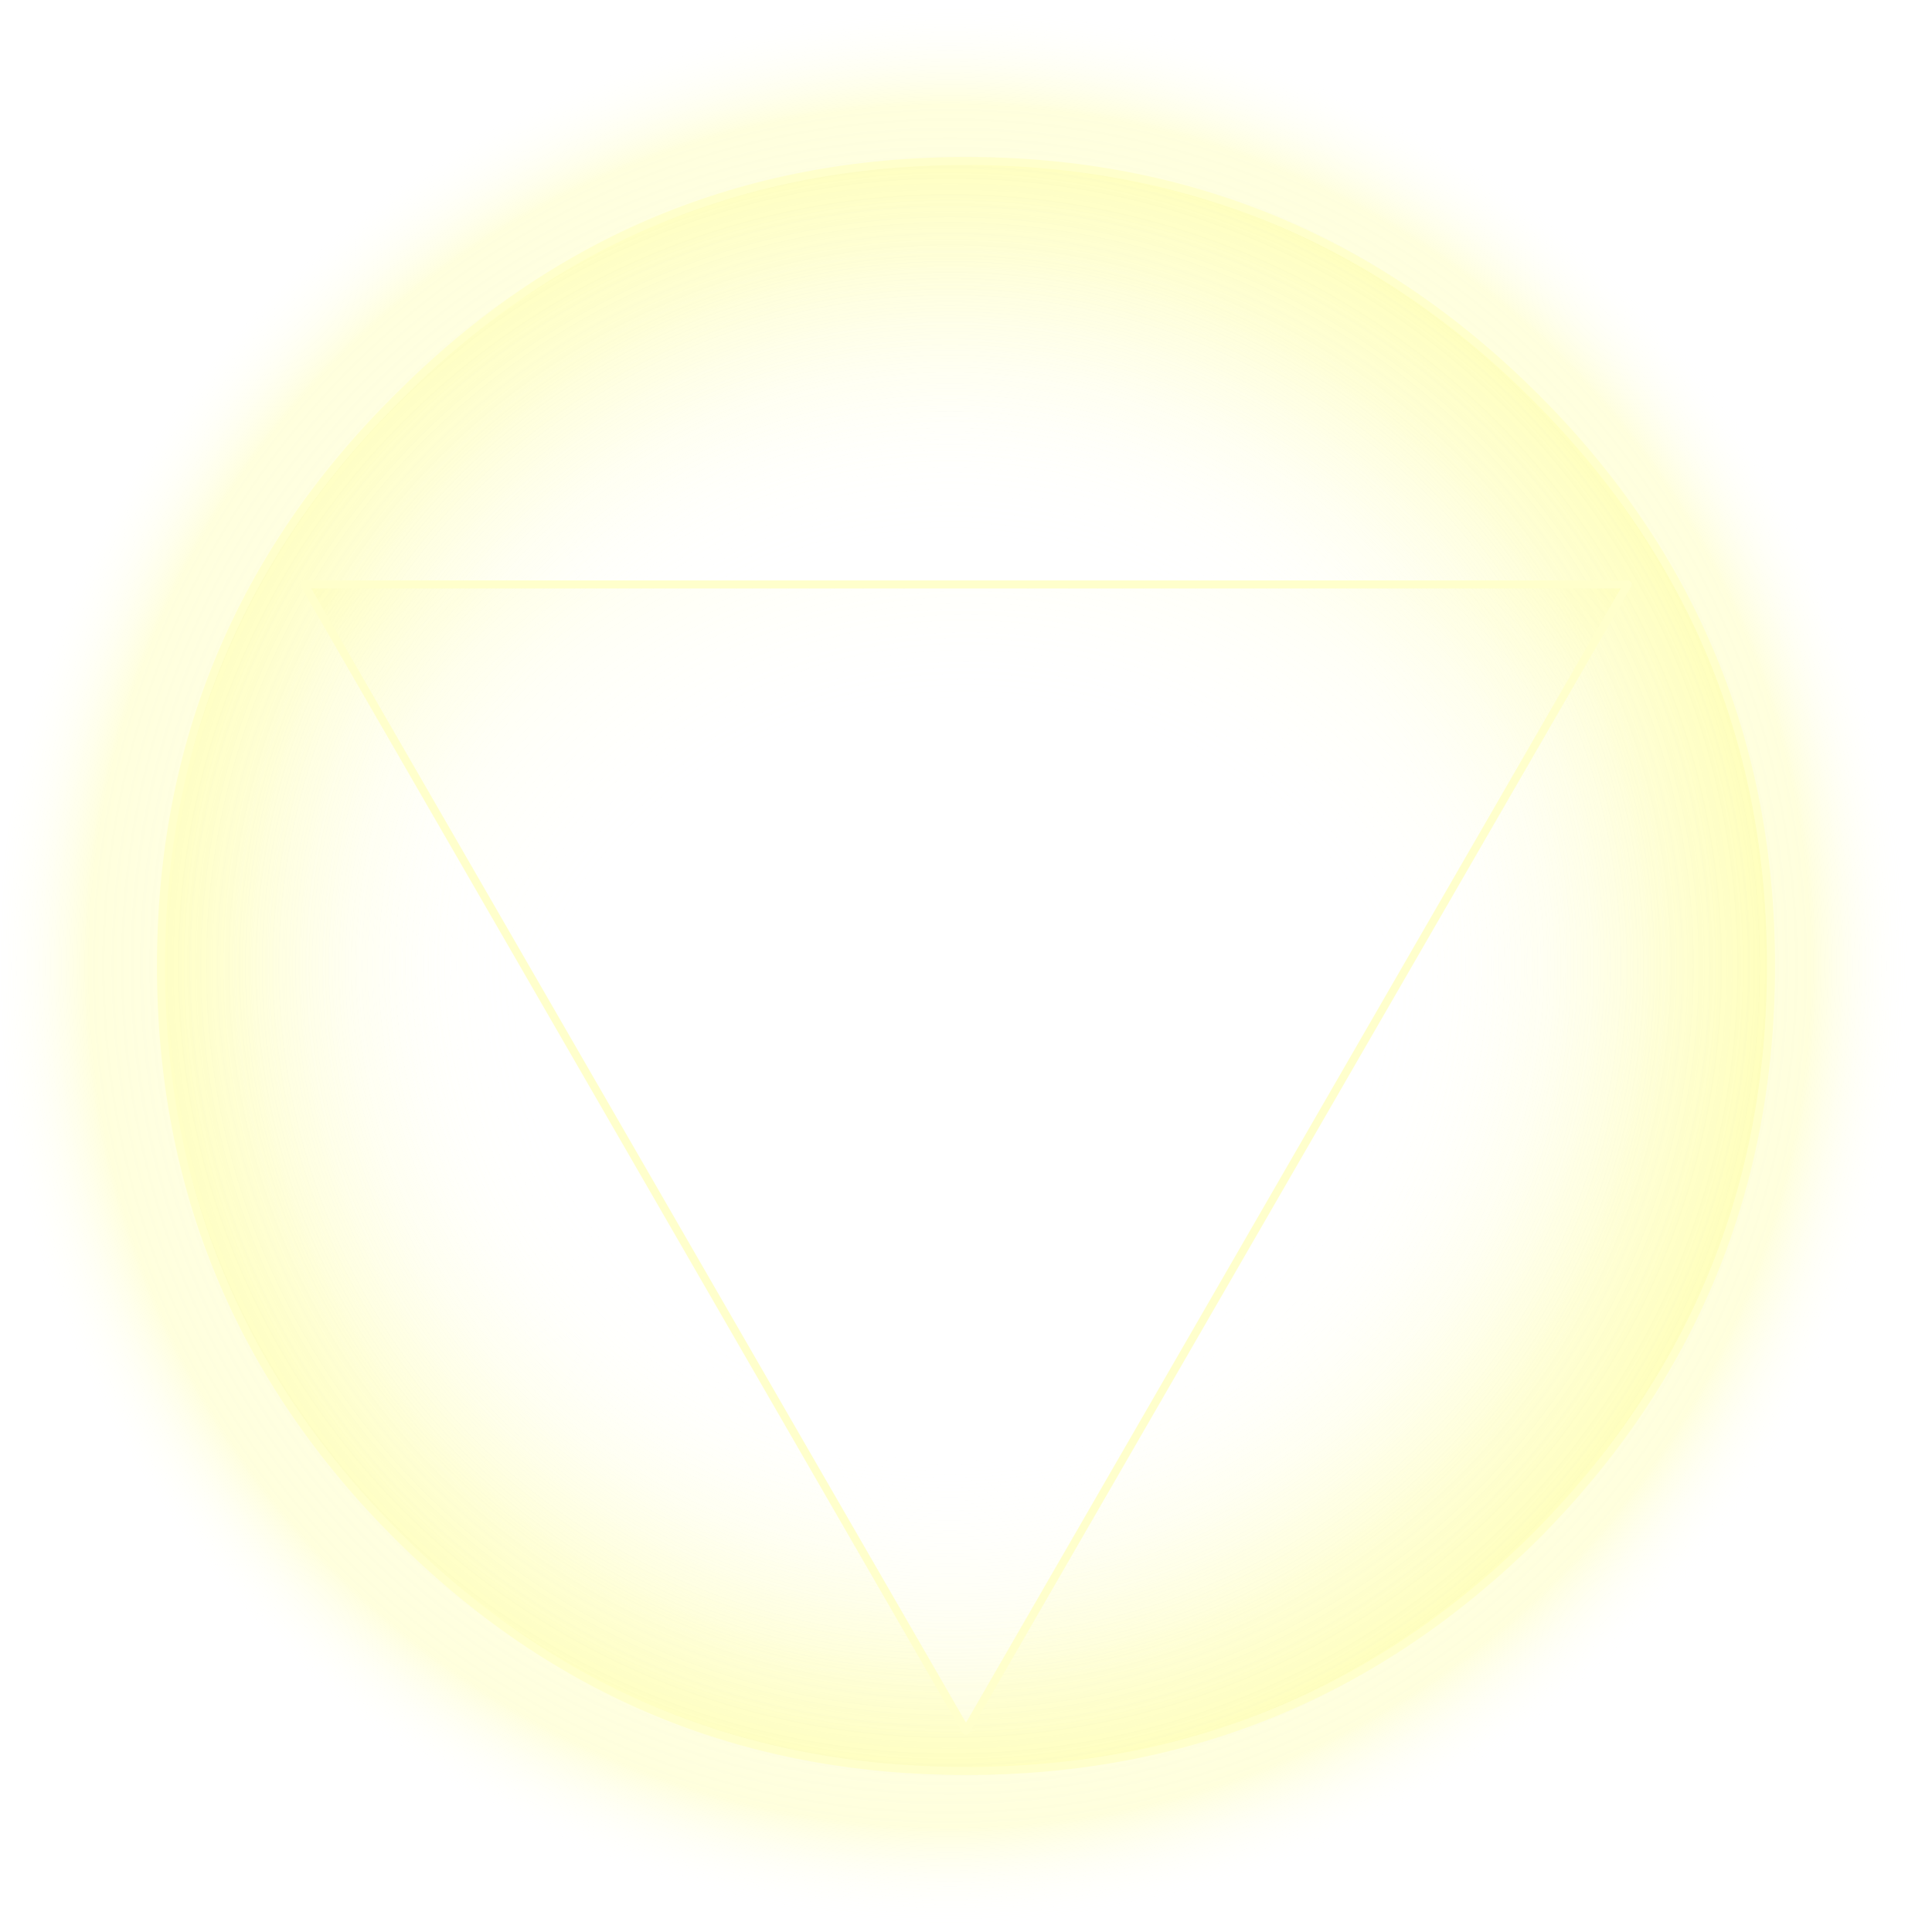
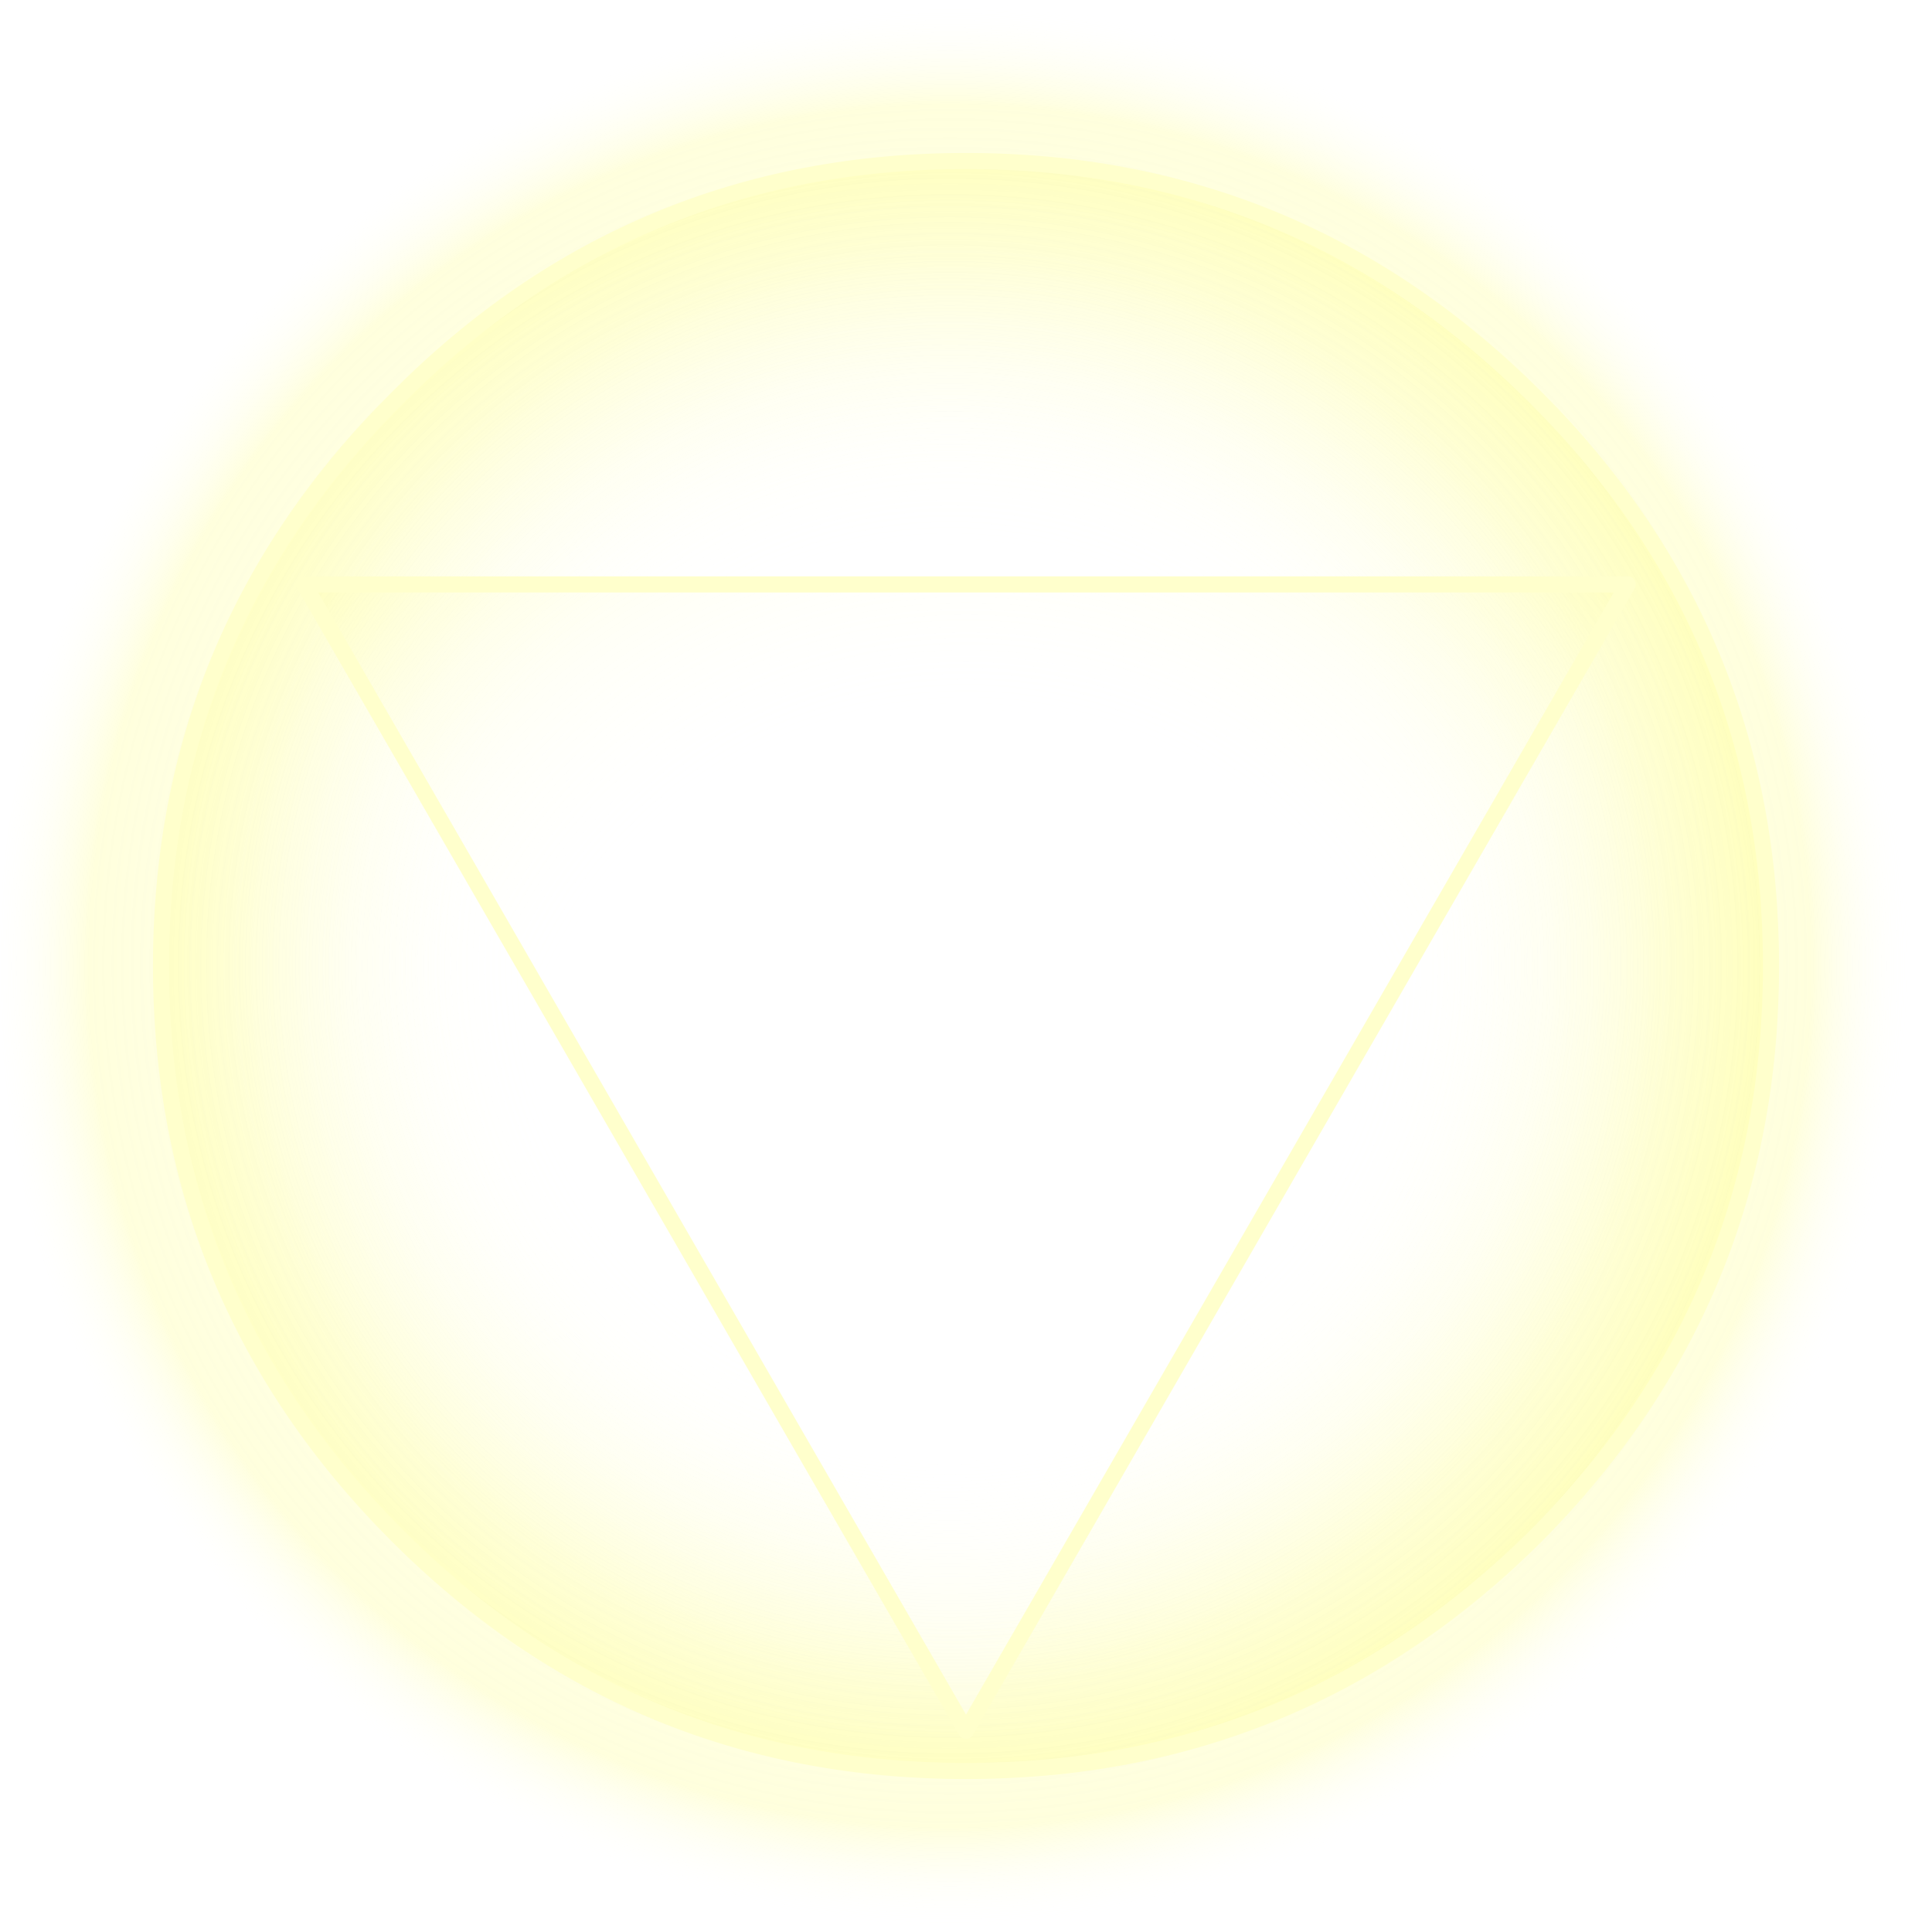
- <svg xmlns="http://www.w3.org/2000/svg" height="60.0px" width="60.0px" version="1.1" id="svg33">
-   <g transform="matrix(1.0, 0.0, 0.0, 1.0, 30.0, 30.0)" id="g10">
-     <path d="M30.0 0.0 Q30.0 12.35 21.2 21.2 12.35 30.0 0.0 30.0 -12.4 30.0 -21.2 21.2 -30.05 12.35 -30.0 0.0 -30.05 -12.4 -21.2 -21.2 -12.4 -30.0 0.0 -30.0 12.35 -30.0 21.2 -21.2 30.0 -12.4 30.0 0.0" fill="url(#gradient0)" fill-rule="evenodd" stroke="none" id="path2" />
-     <path d="M17.7 -17.65 Q25.0 -10.35 25.0 0.0 25.0 10.35 17.7 17.7 10.35 25.0 0.0 25.0 -10.35 25.0 -17.65 17.7 -25.0 10.35 -25.0 0.0 -25.0 -10.35 -17.65 -17.65 -10.35 -25.0 0.0 -25.0 10.35 -25.0 17.7 -17.65 M0.0 23.75 L20.55 -11.85 -20.55 -11.85 0.0 23.75" fill="url(#gradient1)" fill-rule="evenodd" stroke="none" id="path4" />
-     <path d="M0.0 23.75 L-20.55 -11.85 20.55 -11.85 0.0 23.75" fill="url(#gradient2)" fill-rule="evenodd" stroke="none" id="path6" />
-     <path d="M17.7 -17.65 Q25.0 -10.35 25.0 0.0 25.0 10.35 17.7 17.7 10.35 25.0 0.0 25.0 -10.35 25.0 -17.65 17.7 -25.0 10.35 -25.0 0.0 -25.0 -10.35 -17.65 -17.65 -10.35 -25.0 0.0 -25.0 10.35 -25.0 17.7 -17.65 M0.0 23.75 L-20.55 -11.85 20.55 -11.85 0.0 23.75" fill="none" stroke="#ffffcc" stroke-linecap="round" stroke-linejoin="round" stroke-width="0.05" id="path8" style="stroke-width:0.25;stroke-miterlimit:4;stroke-dasharray:none" />
+ <svg xmlns="http://www.w3.org/2000/svg" xmlns:ns1="https://www.free-decompiler.com/flash" ns1:objectType="shape" height="60.0px" width="60.0px">
+   <g transform="matrix(1.0, 0.0, 0.0, 1.0, 30.0, 30.0)">
+     <path d="M30.0 0.0 Q30.0 12.35 21.2 21.2 12.35 30.0 0.0 30.0 -12.4 30.0 -21.2 21.2 -30.05 12.35 -30.0 0.0 -30.05 -12.4 -21.2 -21.2 -12.4 -30.0 0.0 -30.0 12.35 -30.0 21.2 -21.2 30.0 -12.4 30.0 0.0" fill="url(#gradient0)" fill-rule="evenodd" stroke="none" />
+     <path d="M17.7 -17.65 Q25.0 -10.35 25.0 0.0 25.0 10.35 17.7 17.7 10.35 25.0 0.0 25.0 -10.35 25.0 -17.65 17.7 -25.0 10.35 -25.0 0.0 -25.0 -10.35 -17.65 -17.65 -10.35 -25.0 0.0 -25.0 10.35 -25.0 17.7 -17.65 M0.0 23.75 L20.55 -11.85 -20.55 -11.85 0.0 23.75" fill="url(#gradient1)" fill-rule="evenodd" stroke="none" />
+     <path d="M0.0 23.75 L-20.55 -11.85 20.55 -11.85 0.0 23.75" fill="url(#gradient2)" fill-rule="evenodd" stroke="none" />
+     <path d="M17.7 -17.65 Q25.0 -10.35 25.0 0.0 25.0 10.35 17.7 17.7 10.35 25.0 0.0 25.0 -10.35 25.0 -17.65 17.7 -25.0 10.35 -25.0 0.0 -25.0 -10.35 -17.65 -17.65 -10.35 -25.0 0.0 -25.0 10.35 -25.0 17.7 -17.65 M0.0 23.75 L-20.55 -11.85 20.55 -11.85 0.0 23.75 Z" fill="none" stroke="#ffffcc" stroke-linecap="round" stroke-linejoin="round" stroke-width="0.5" />
  </g>
-   <defs id="defs31">
+   <defs>
    <radialGradient cx="0" cy="0" gradientTransform="matrix(0.0365, 0.0, 0.0, 0.0365, -0.5, 0.0)" gradientUnits="userSpaceOnUse" id="gradient0" r="819.2" spreadMethod="pad">
-       <stop offset="0.502" stop-color="#ffffff" stop-opacity="0.0" id="stop12" />
-       <stop offset="0.749" stop-color="#fdfdac" stop-opacity="0.282" id="stop14" />
-       <stop offset="0.894" stop-color="#fefe67" stop-opacity="0.224" id="stop16" />
-       <stop offset="1.0" stop-color="#ffffff" stop-opacity="0.0" id="stop18" />
+       <stop offset="0.502" stop-color="#ffffff" stop-opacity="0.0" />
+       <stop offset="0.749" stop-color="#fdfdac" stop-opacity="0.282" />
+       <stop offset="0.894" stop-color="#fefe67" stop-opacity="0.224" />
+       <stop offset="1.0" stop-color="#ffffff" stop-opacity="0.0" />
    </radialGradient>
    <radialGradient cx="0" cy="0" gradientTransform="matrix(0.0312, 0.0, 0.0, 0.0312, -0.5, 0.0)" gradientUnits="userSpaceOnUse" id="gradient1" r="819.2" spreadMethod="pad">
-       <stop offset="0.502" stop-color="#ffffff" stop-opacity="0.0" id="stop21" />
-       <stop offset="1.0" stop-color="#fefe67" stop-opacity="0.29" id="stop23" />
+       <stop offset="0.502" stop-color="#ffffff" stop-opacity="0.0" />
+       <stop offset="1.0" stop-color="#fefe67" stop-opacity="0.29" />
    </radialGradient>
    <radialGradient cx="0" cy="0" gradientTransform="matrix(0.0332, 0.0, 0.0, 0.0332, 0.0, 5.95)" gradientUnits="userSpaceOnUse" id="gradient2" r="819.2" spreadMethod="pad">
-       <stop offset="0.502" stop-color="#ffffff" stop-opacity="0.0" id="stop26" />
-       <stop offset="1.0" stop-color="#fefe67" stop-opacity="0.29" id="stop28" />
+       <stop offset="0.502" stop-color="#ffffff" stop-opacity="0.0" />
+       <stop offset="1.0" stop-color="#fefe67" stop-opacity="0.29" />
    </radialGradient>
  </defs>
</svg>
